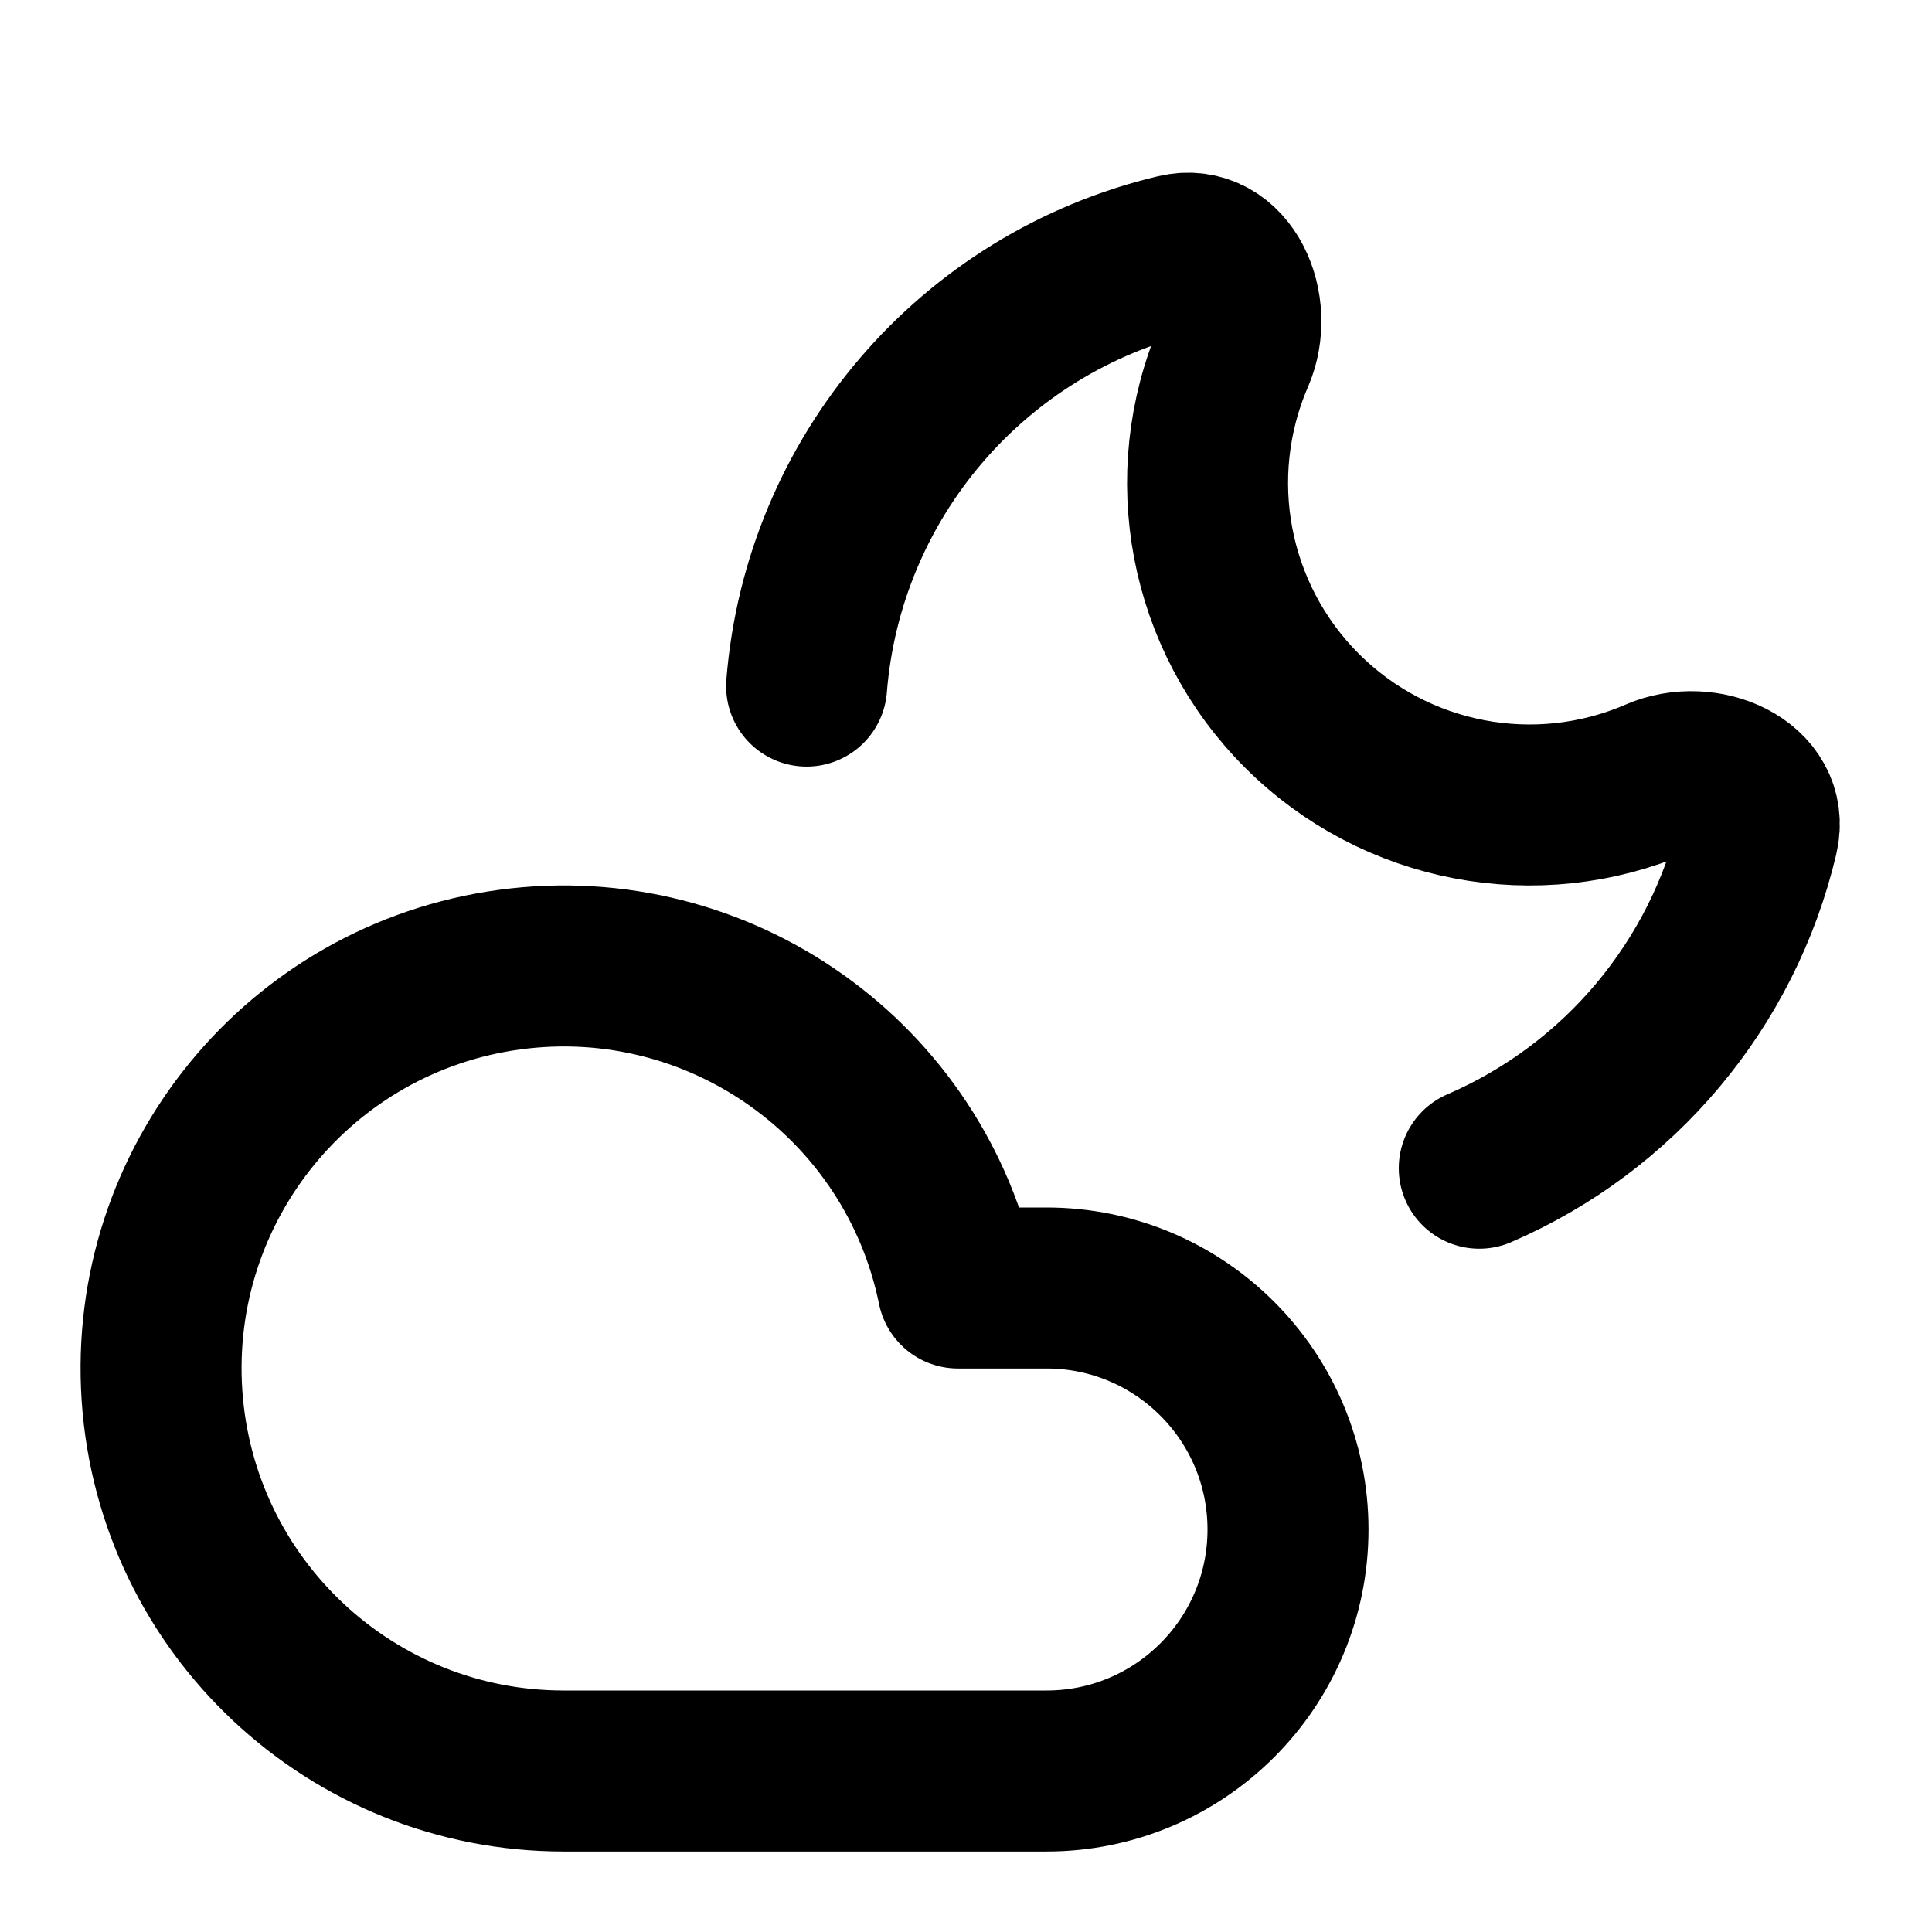
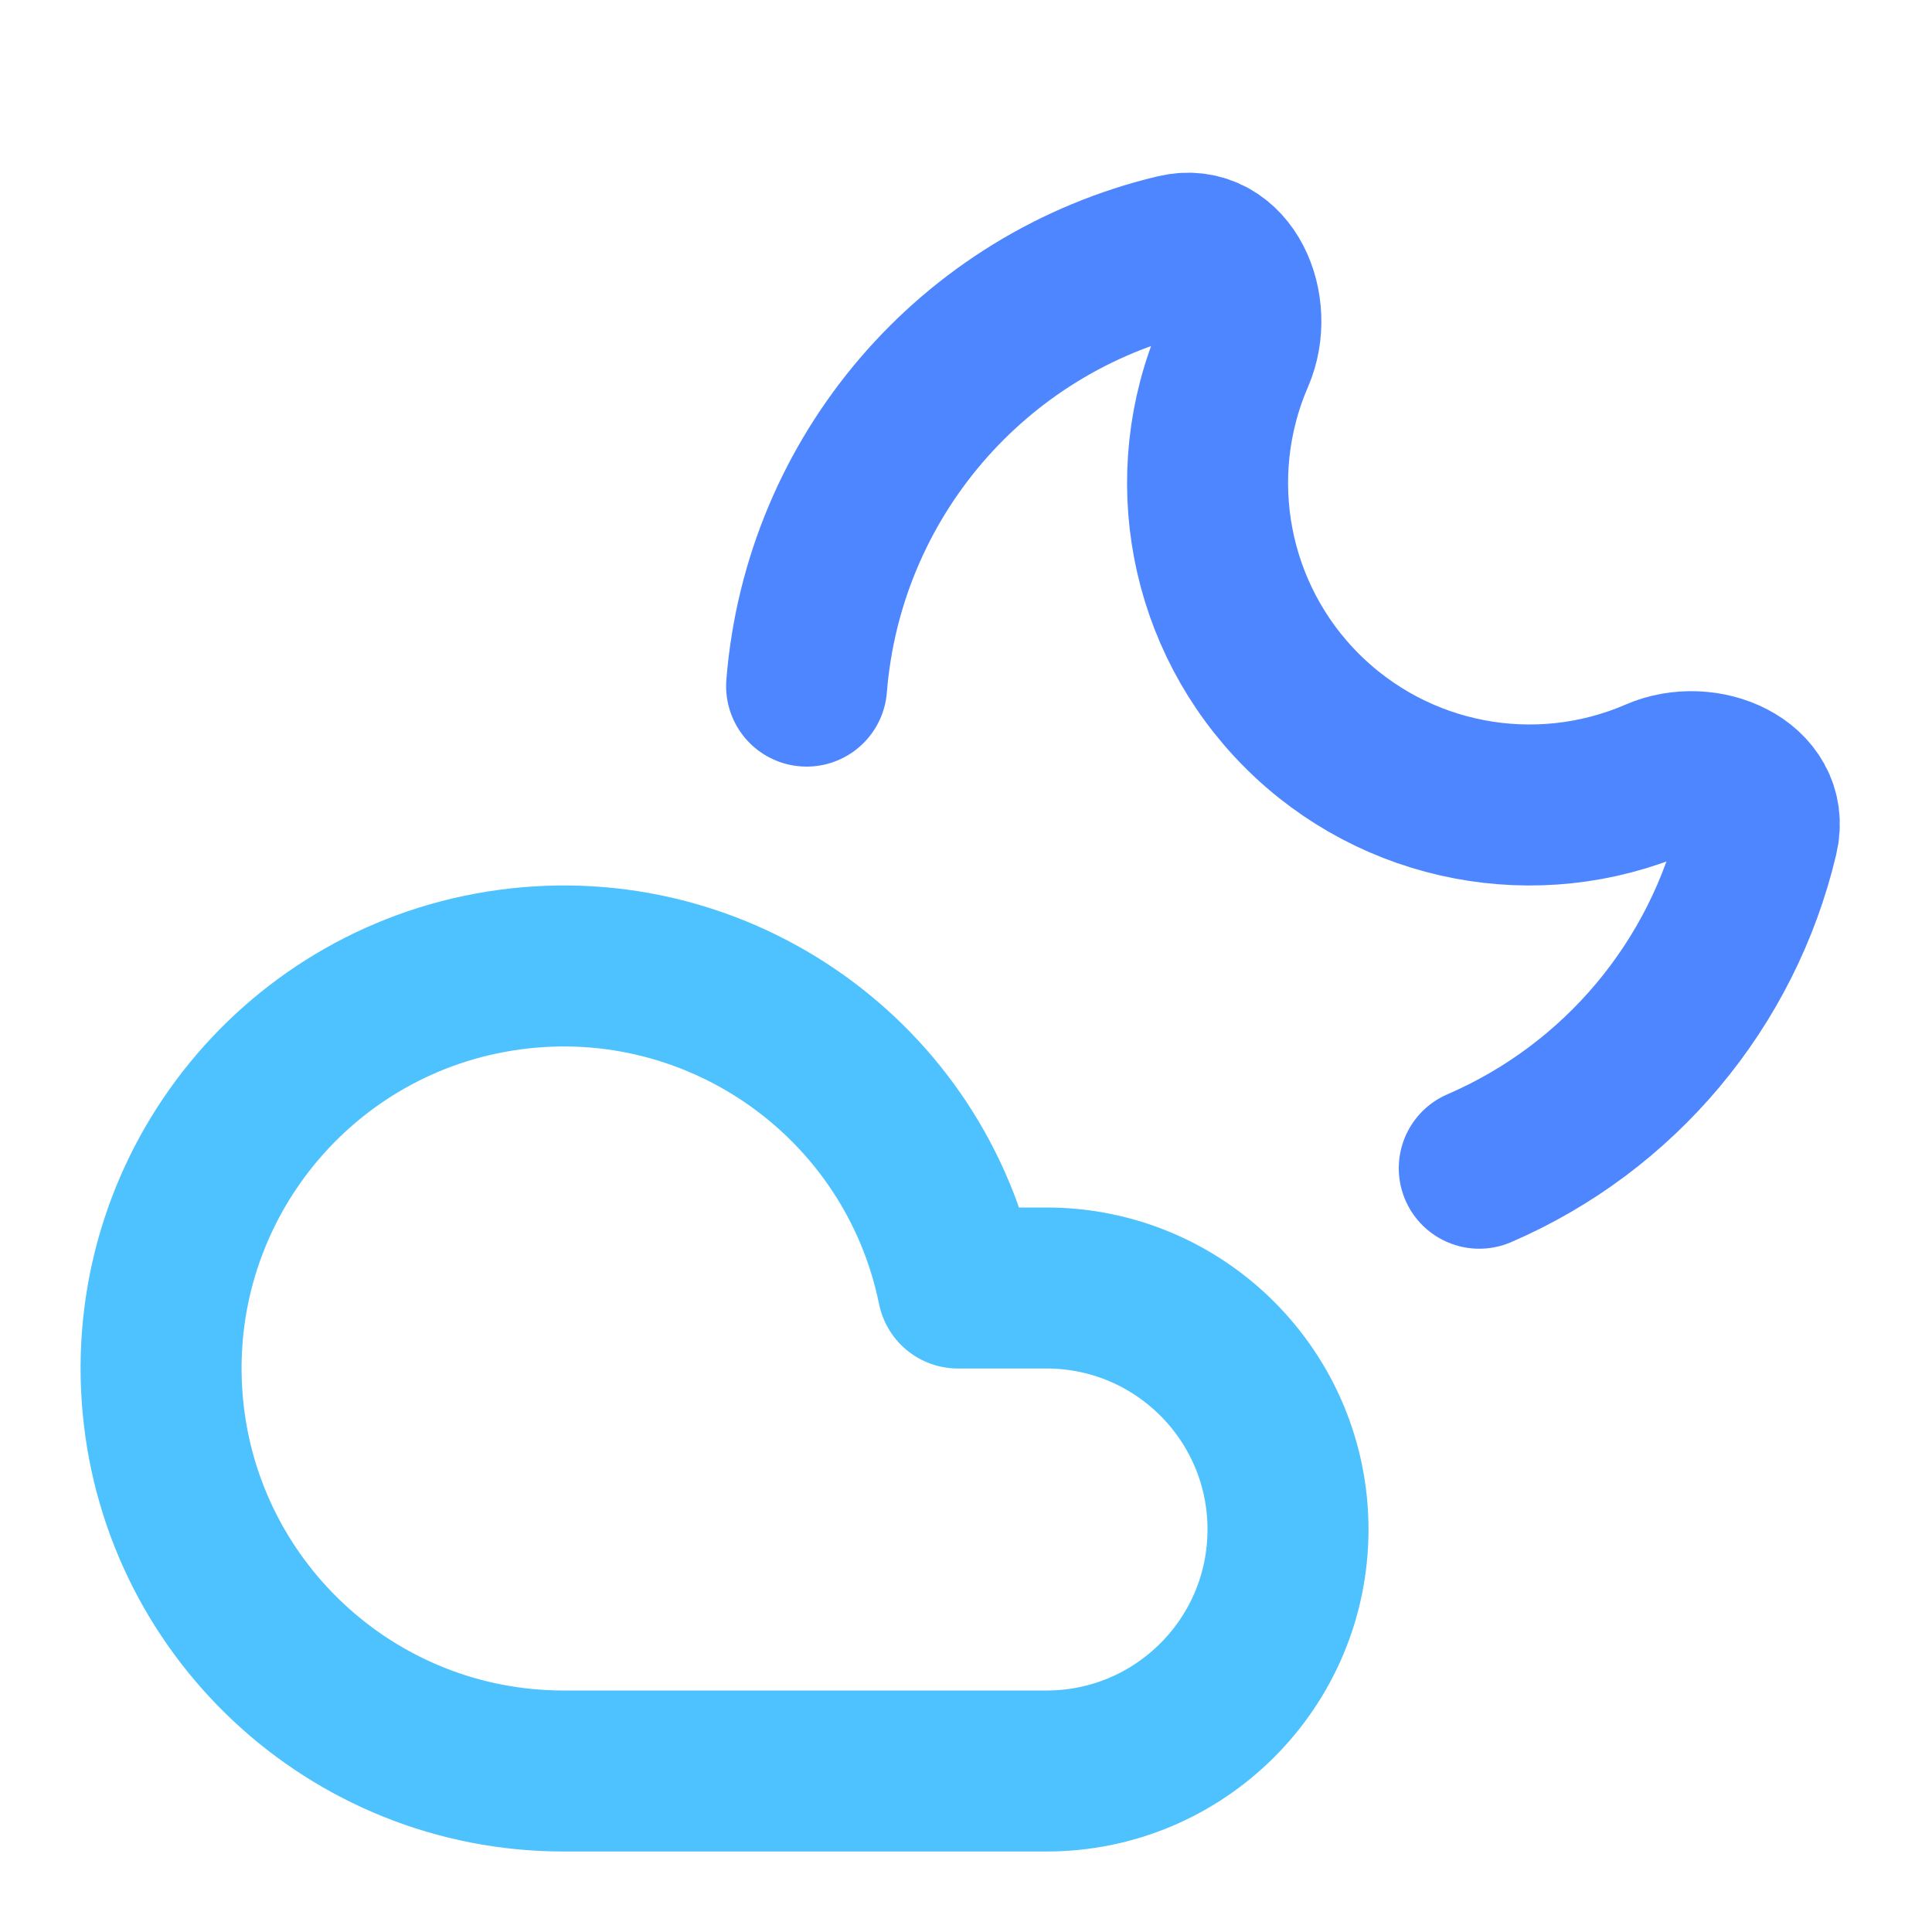
<svg xmlns="http://www.w3.org/2000/svg" viewBox="0 0 24 24" fill="none" stroke="currentColor" stroke-width="2" stroke-linecap="round" stroke-linejoin="round" class="lucide lucide-cloud-moon-icon lucide-cloud-moon">
-   <path d="M13 16a3 3 0 0 1 0 6H7a5 5 0 1 1 4.9-6z" />
-   <path d="M18.376 14.512a6 6 0 0 0 3.461-4.127c.148-.625-.659-.97-1.248-.714a4 4 0 0 1-5.259-5.26c.255-.589-.09-1.395-.716-1.248a6 6 0 0 0-4.594 5.36" />
+   <path stroke="#4EC2FF" d="M13 16a3 3 0 0 1 0 6H7a5 5 0 1 1 4.9-6z" />
+   <path stroke="#4E86FF" d="M18.376 14.512a6 6 0 0 0 3.461-4.127c.148-.625-.659-.97-1.248-.714a4 4 0 0 1-5.259-5.26c.255-.589-.09-1.395-.716-1.248a6 6 0 0 0-4.594 5.36" />
</svg>
